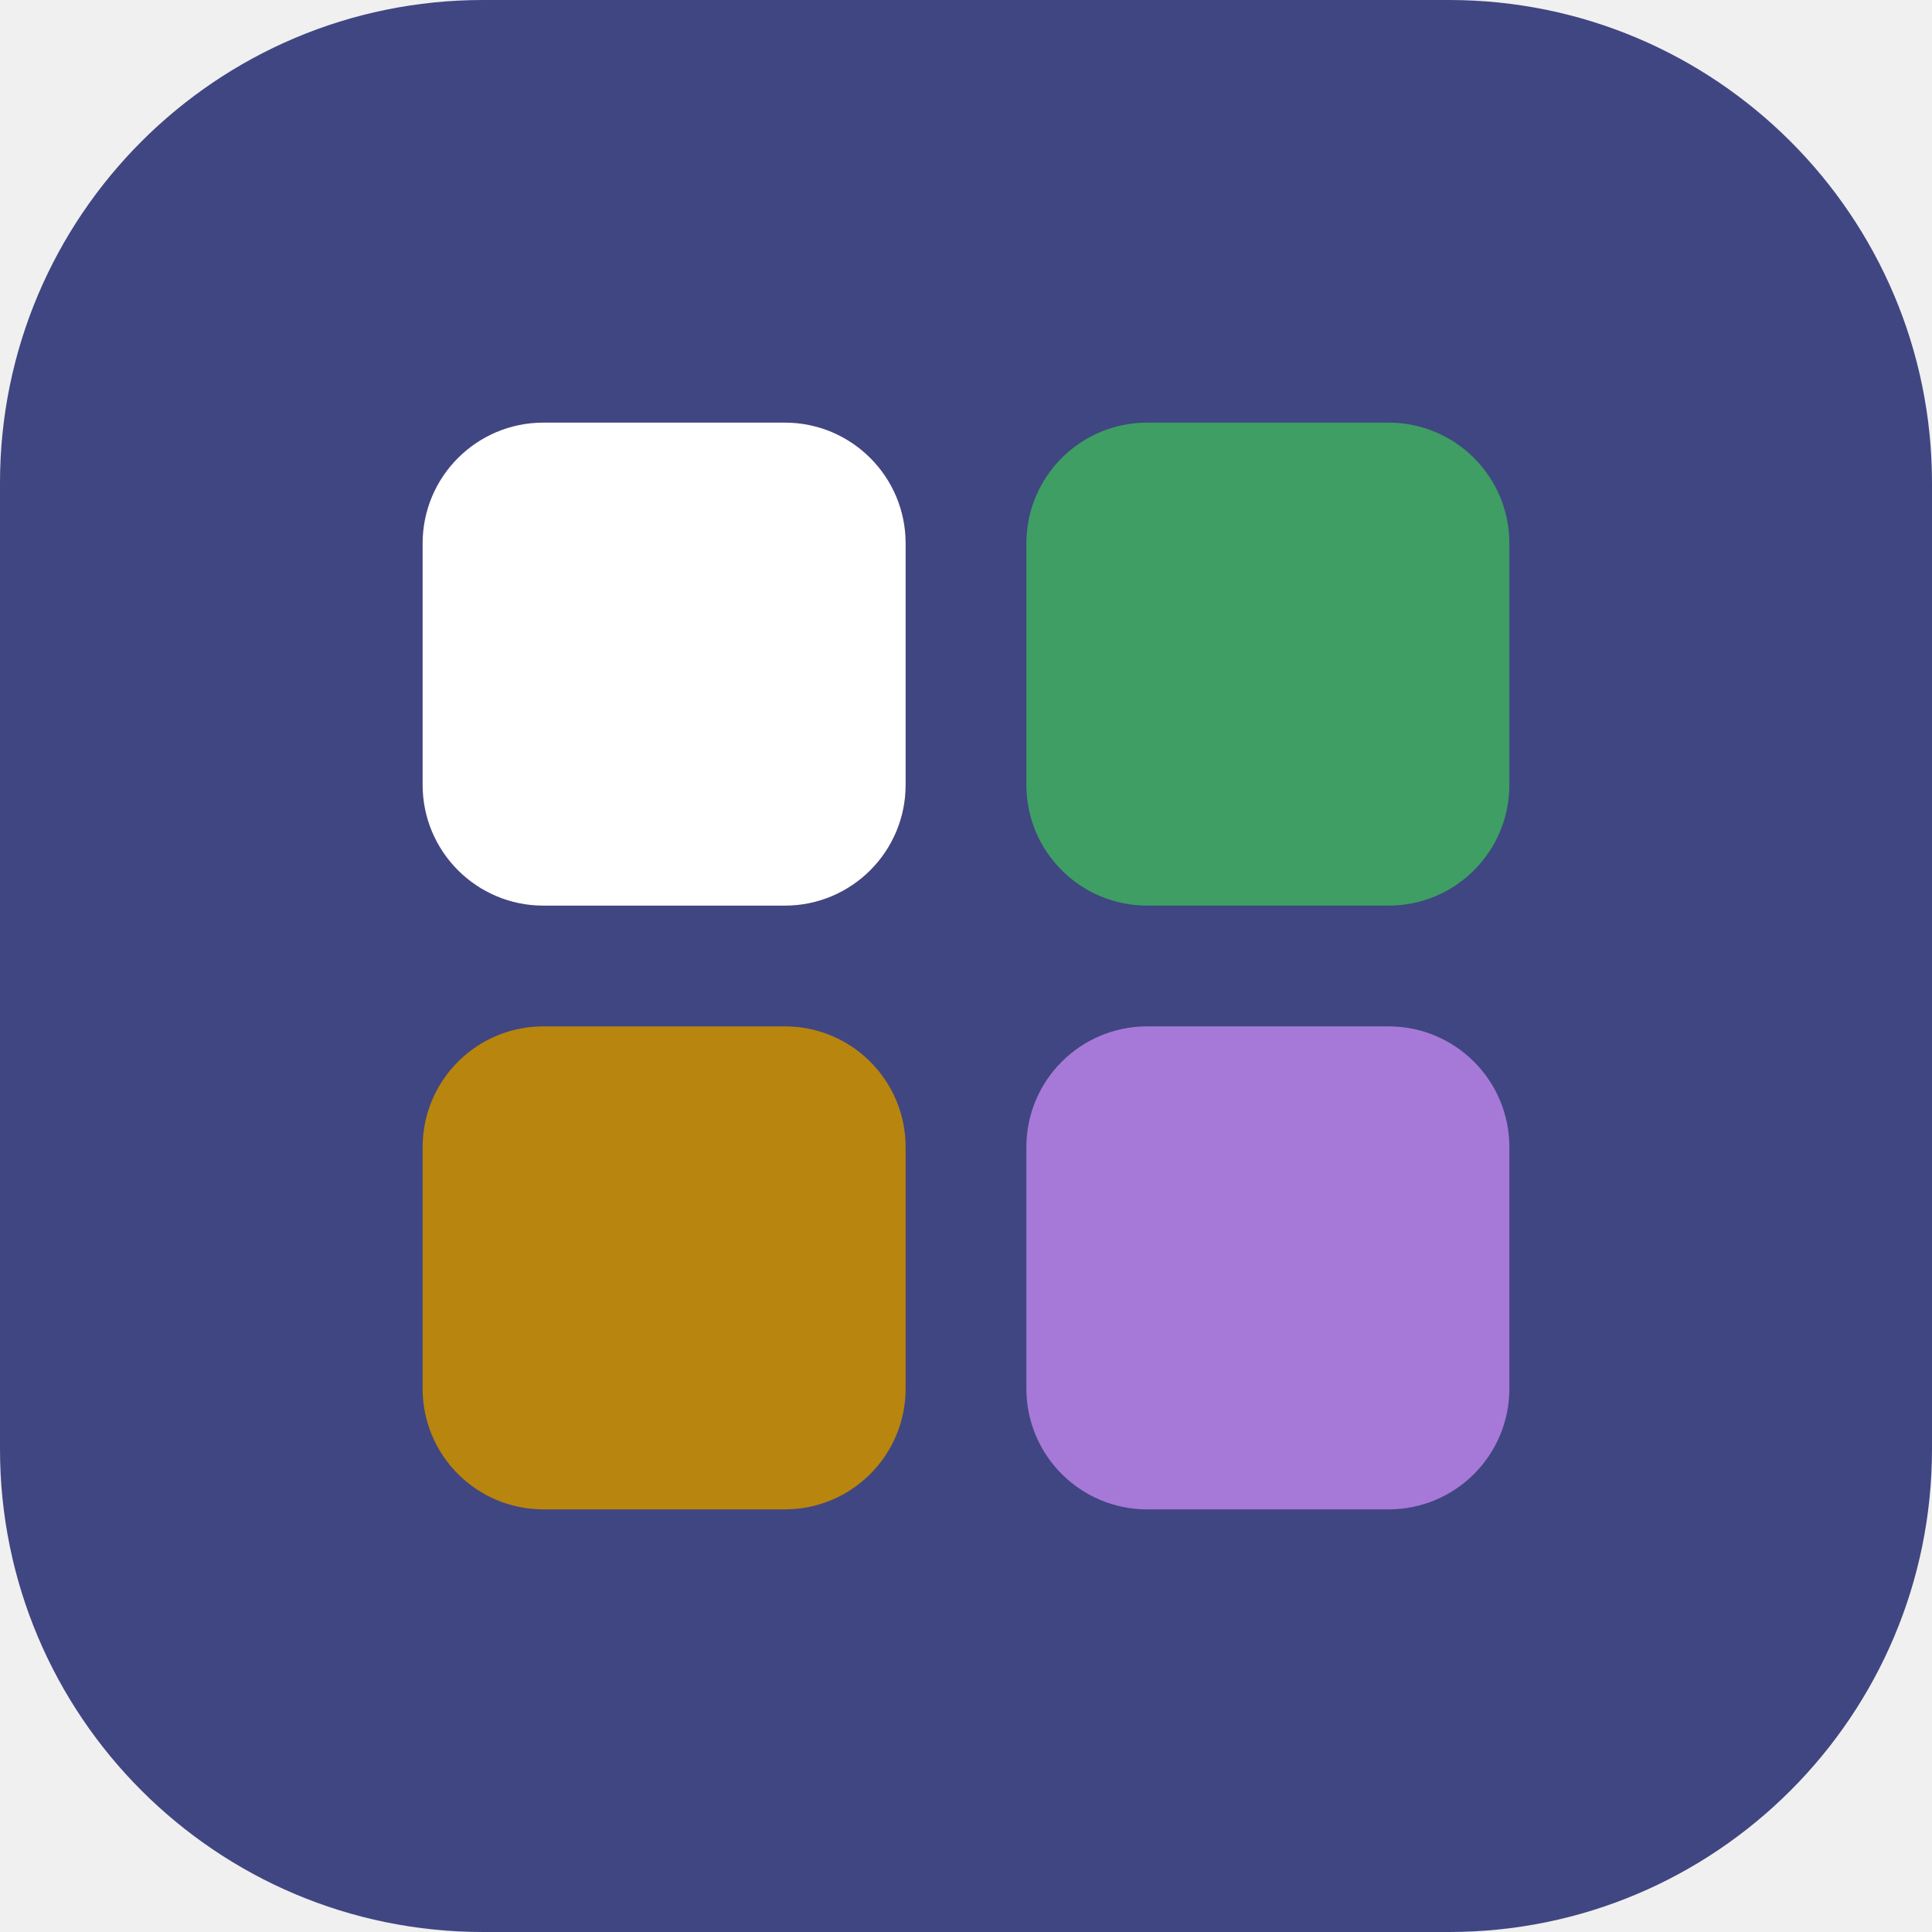
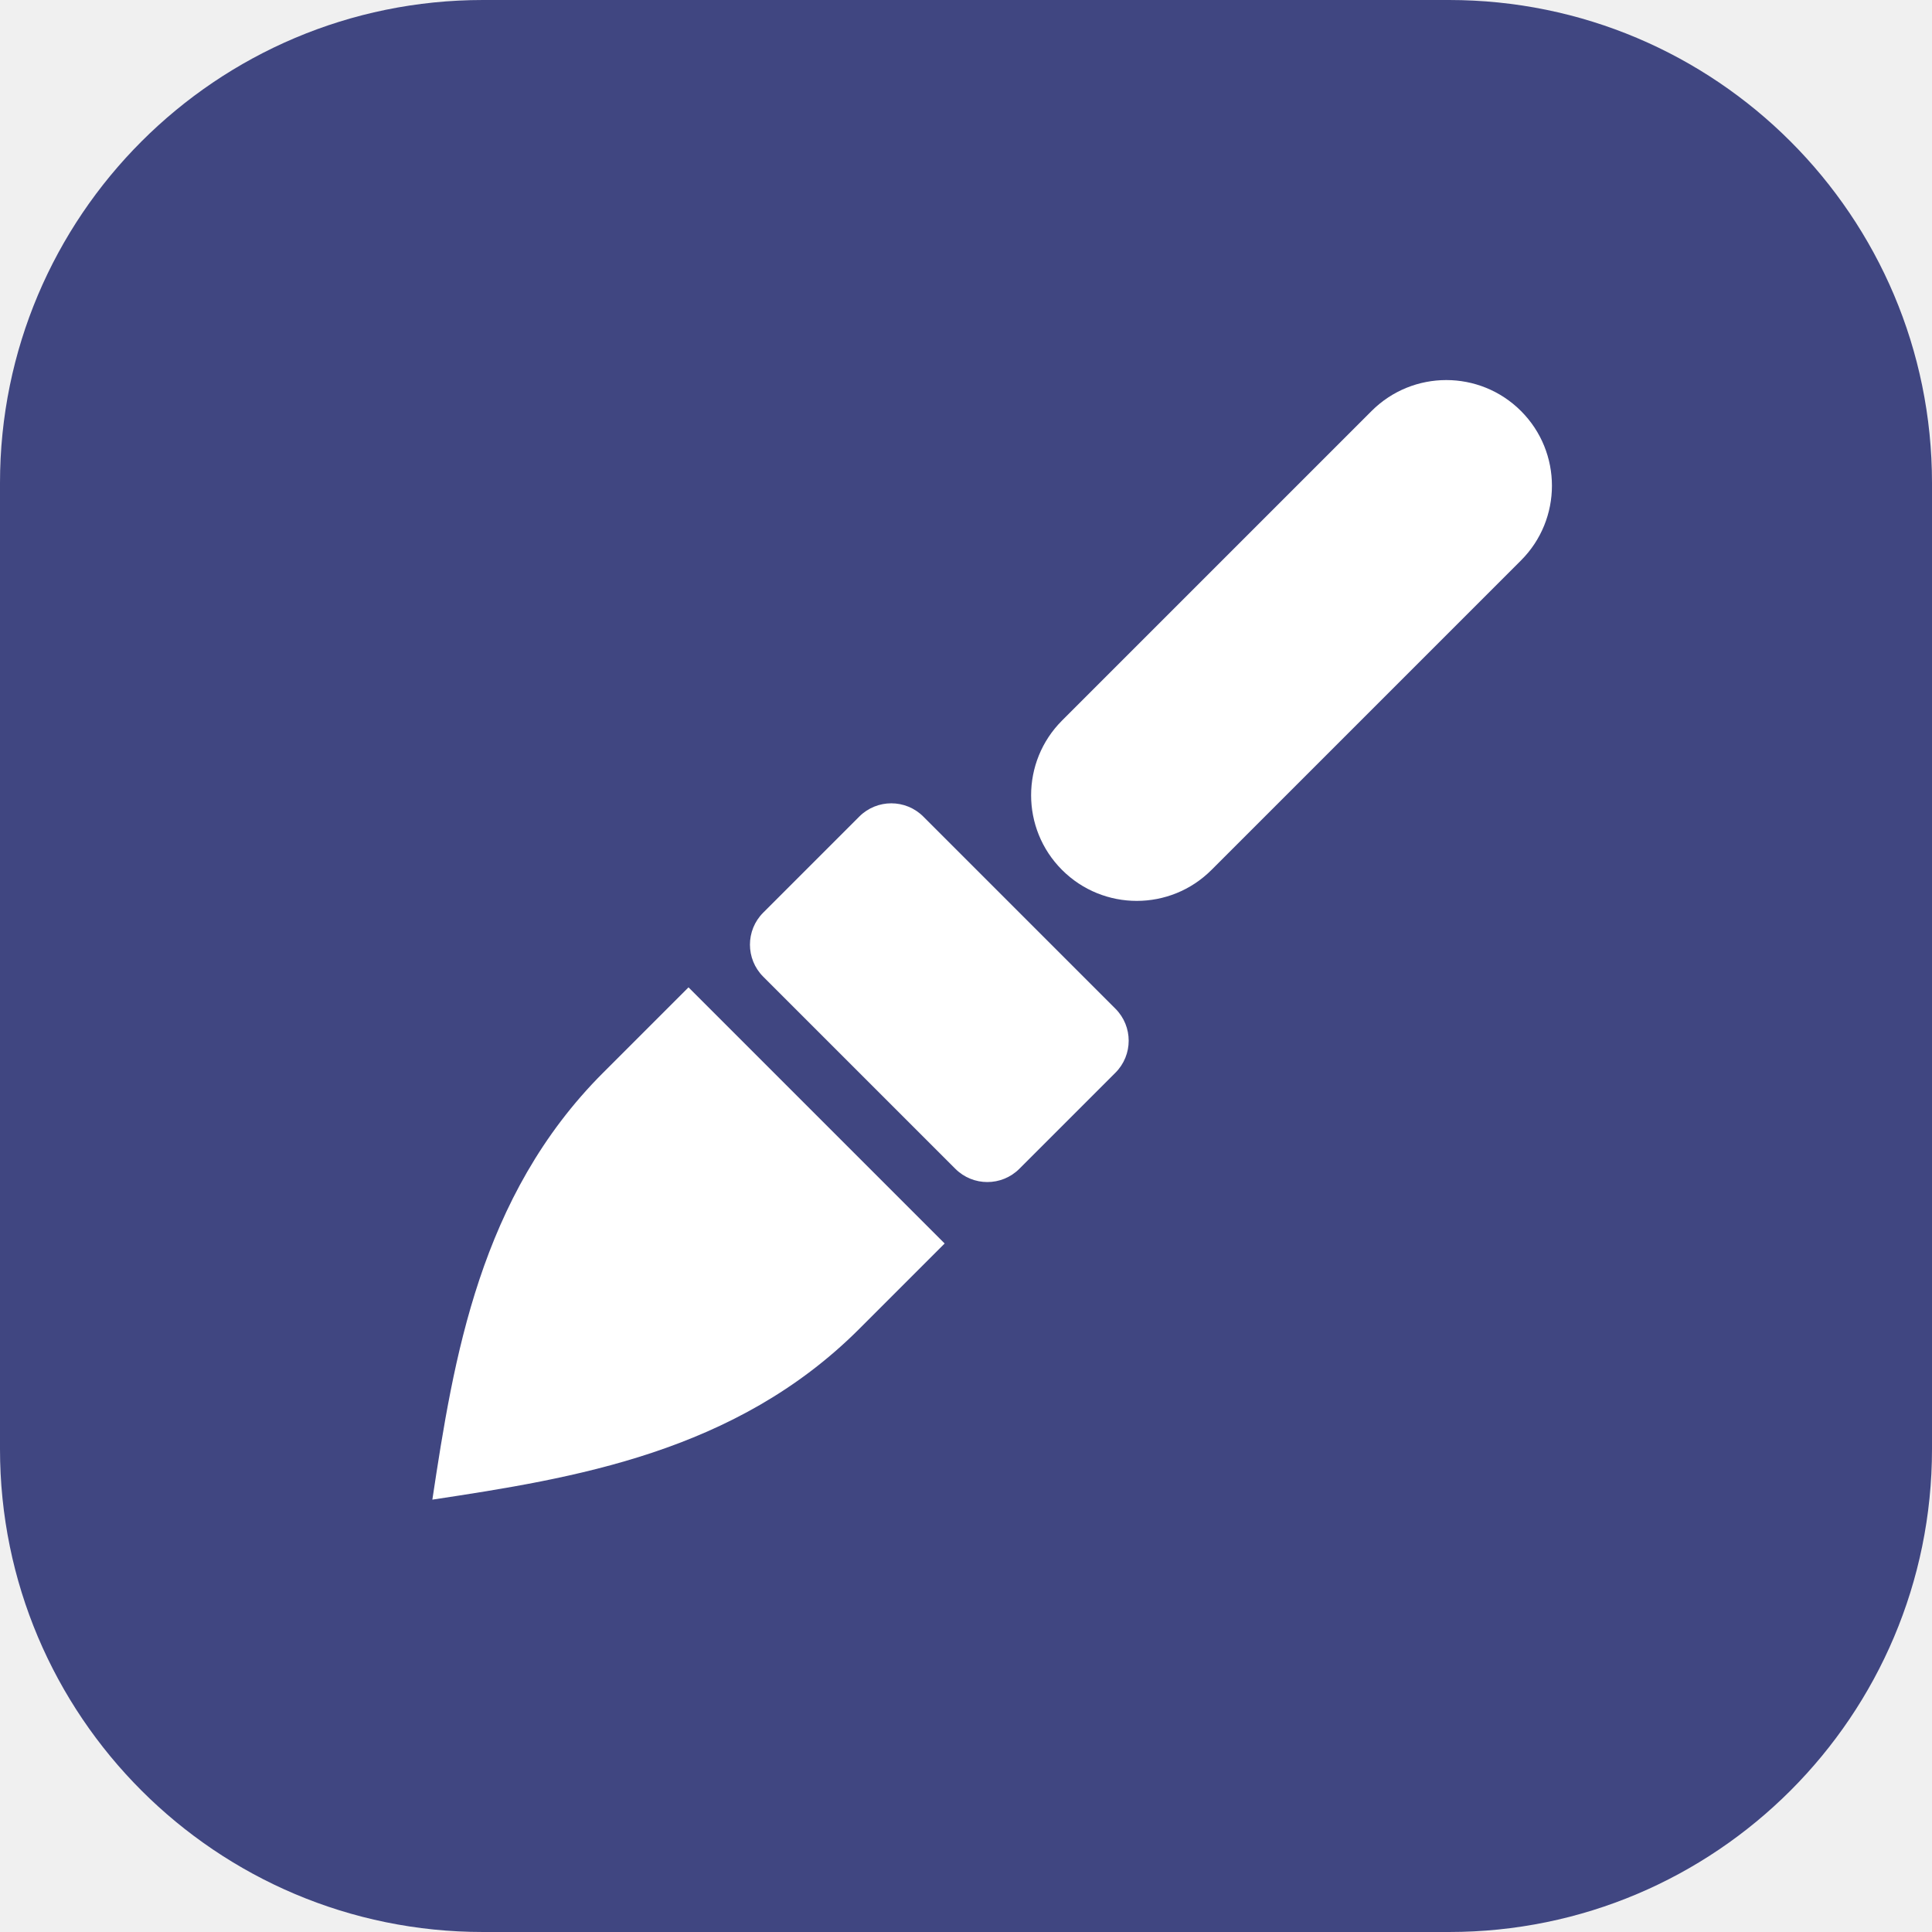
<svg xmlns="http://www.w3.org/2000/svg" viewBox="0 0 32 32">
  <rect width="32" height="32" rx="8" fill="#404681" />
-   <rect x="7" y="7" width="8" height="8" rx="2" fill="#ffffff" />
-   <rect x="17" y="7" width="8" height="8" rx="2" fill="#3e9e64" />
-   <rect x="7" y="17" width="8" height="8" rx="2" fill="#b8850e" />
-   <rect x="17" y="17" width="8" height="8" rx="2" fill="#a679d8" />
+   <g fill="#ffffff" transform="rotate(45 16 16)">
+     <rect x="14.25" y="3" width="3.5" height="10.75" rx="1.75" />
+     <rect x="13" y="14.75" width="6" height="3.75" rx="0.75" />
+     <path d="M13 19.5H19V21.5C19 24.4 17.4 26.6 16 28.5C14.6 26.6 13 24.4 13 21.5Z" />
+   </g>
</svg>
